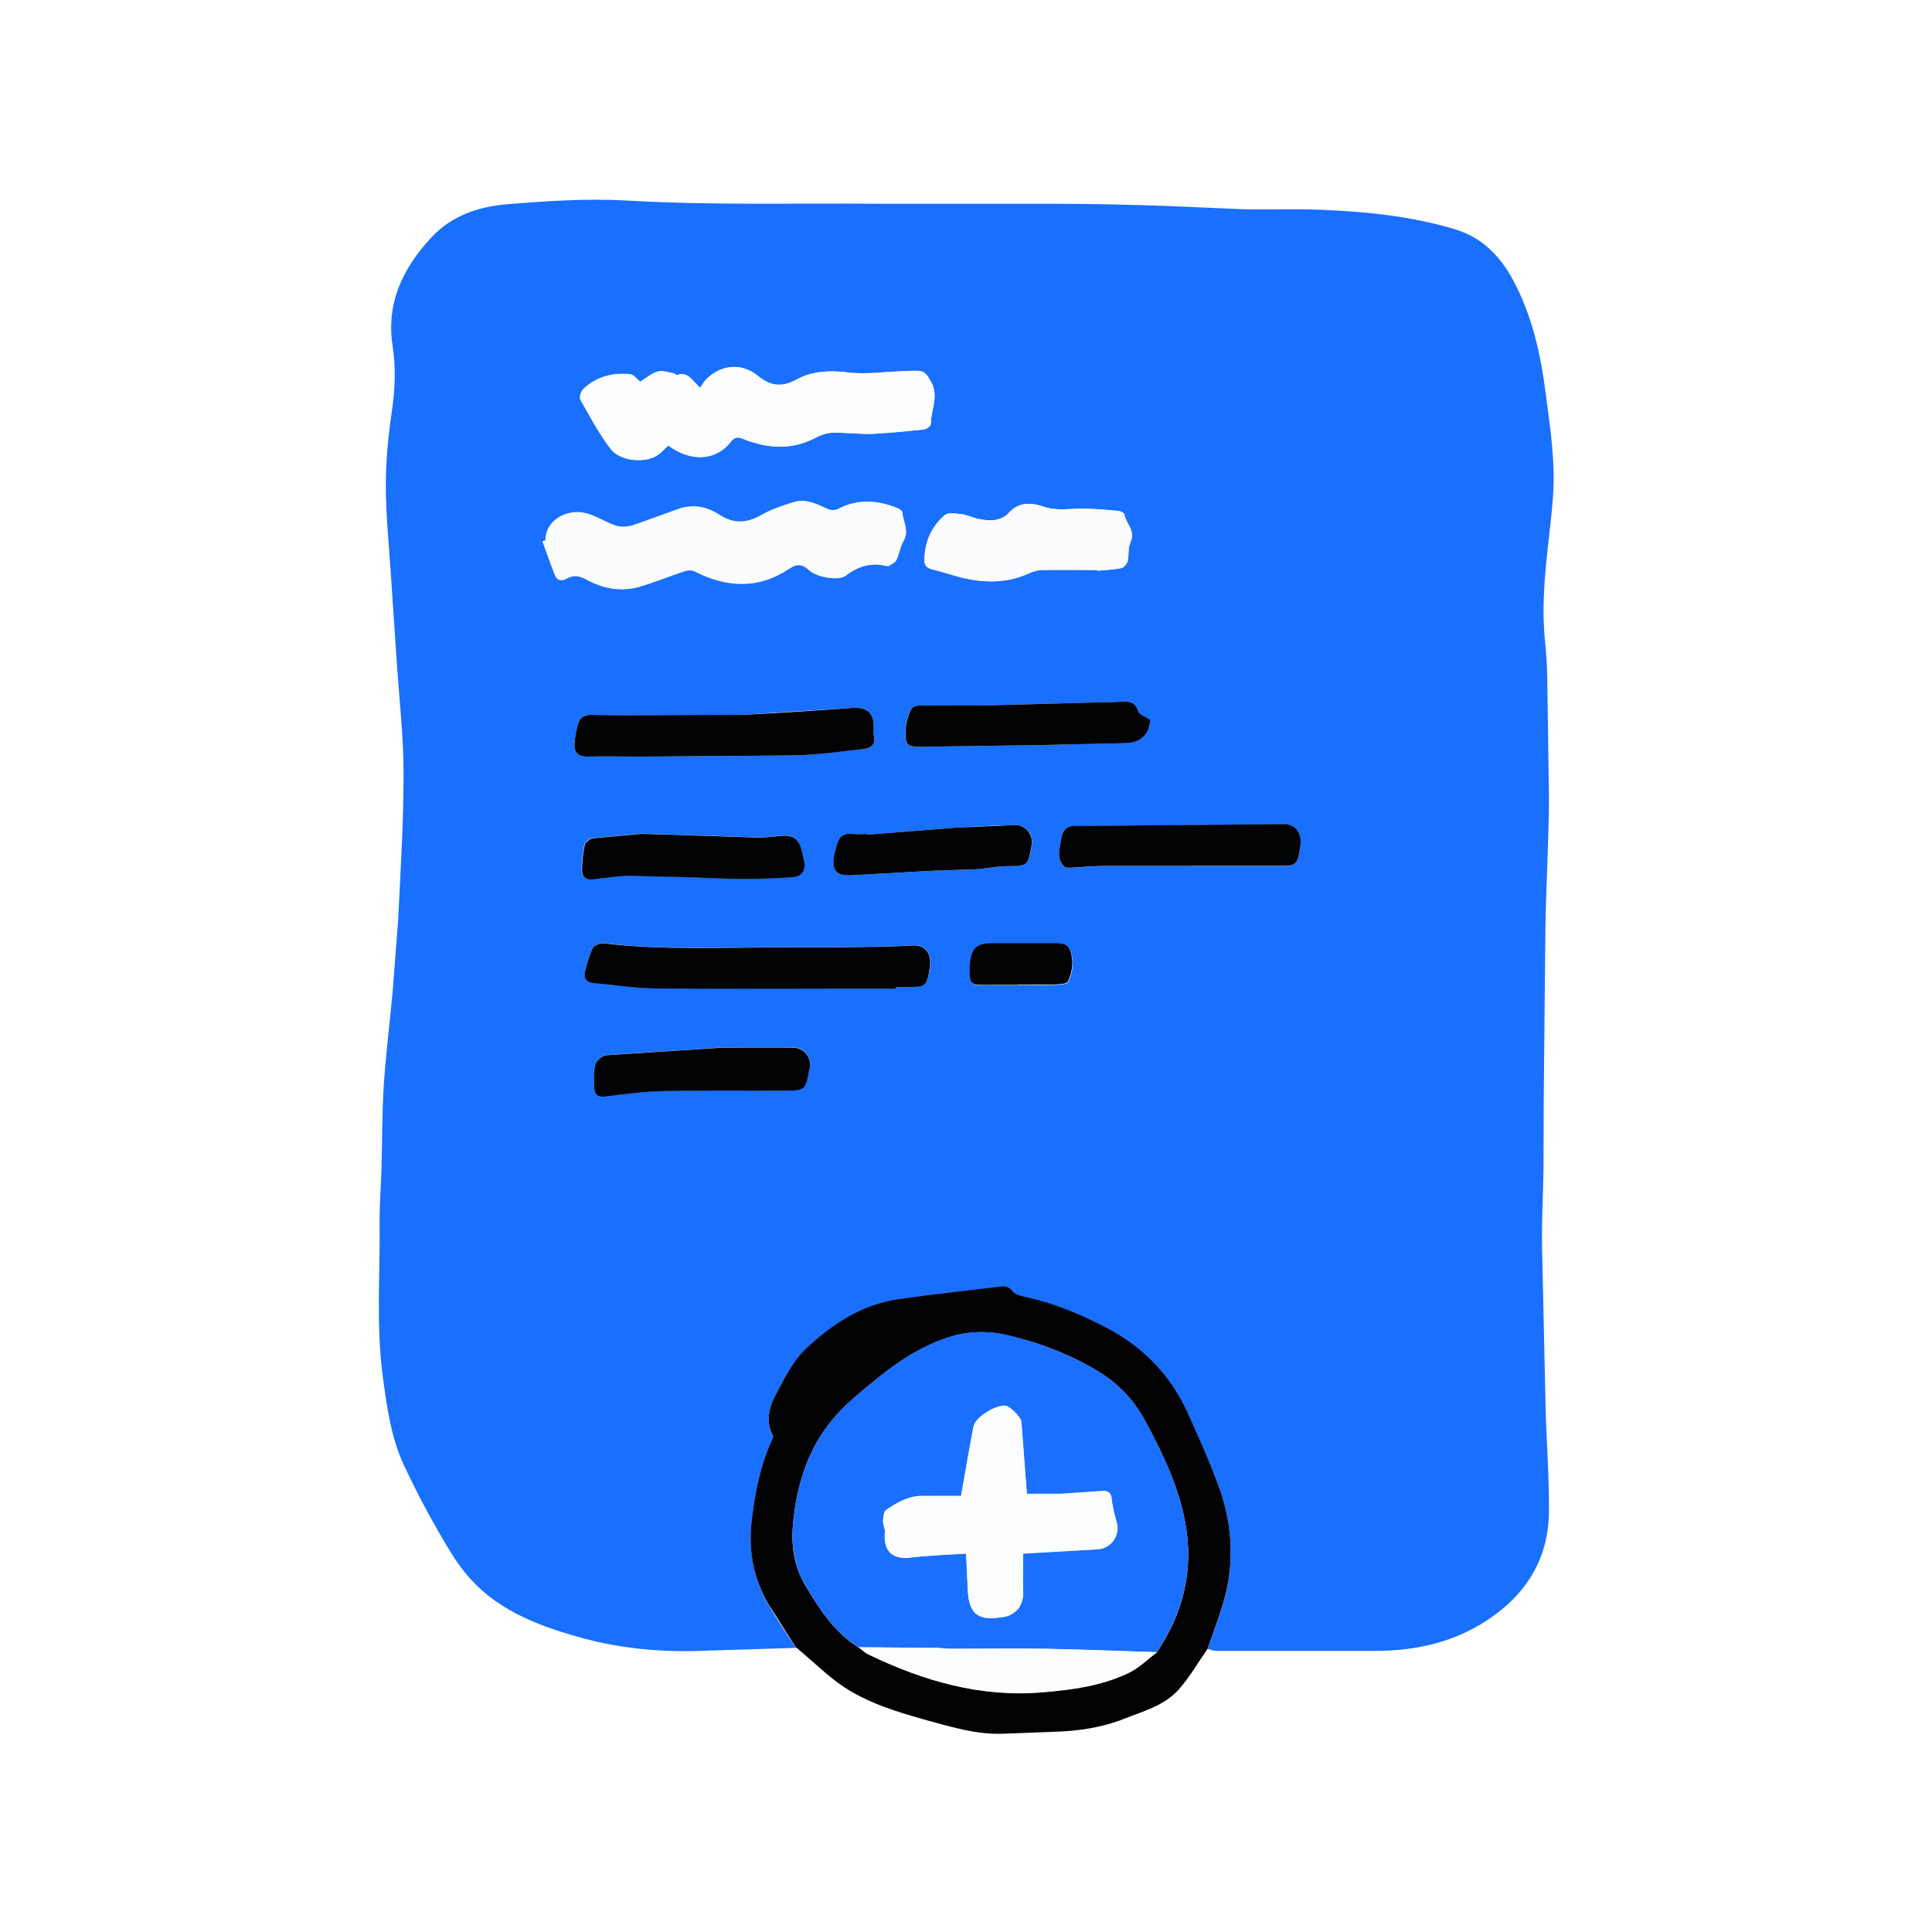
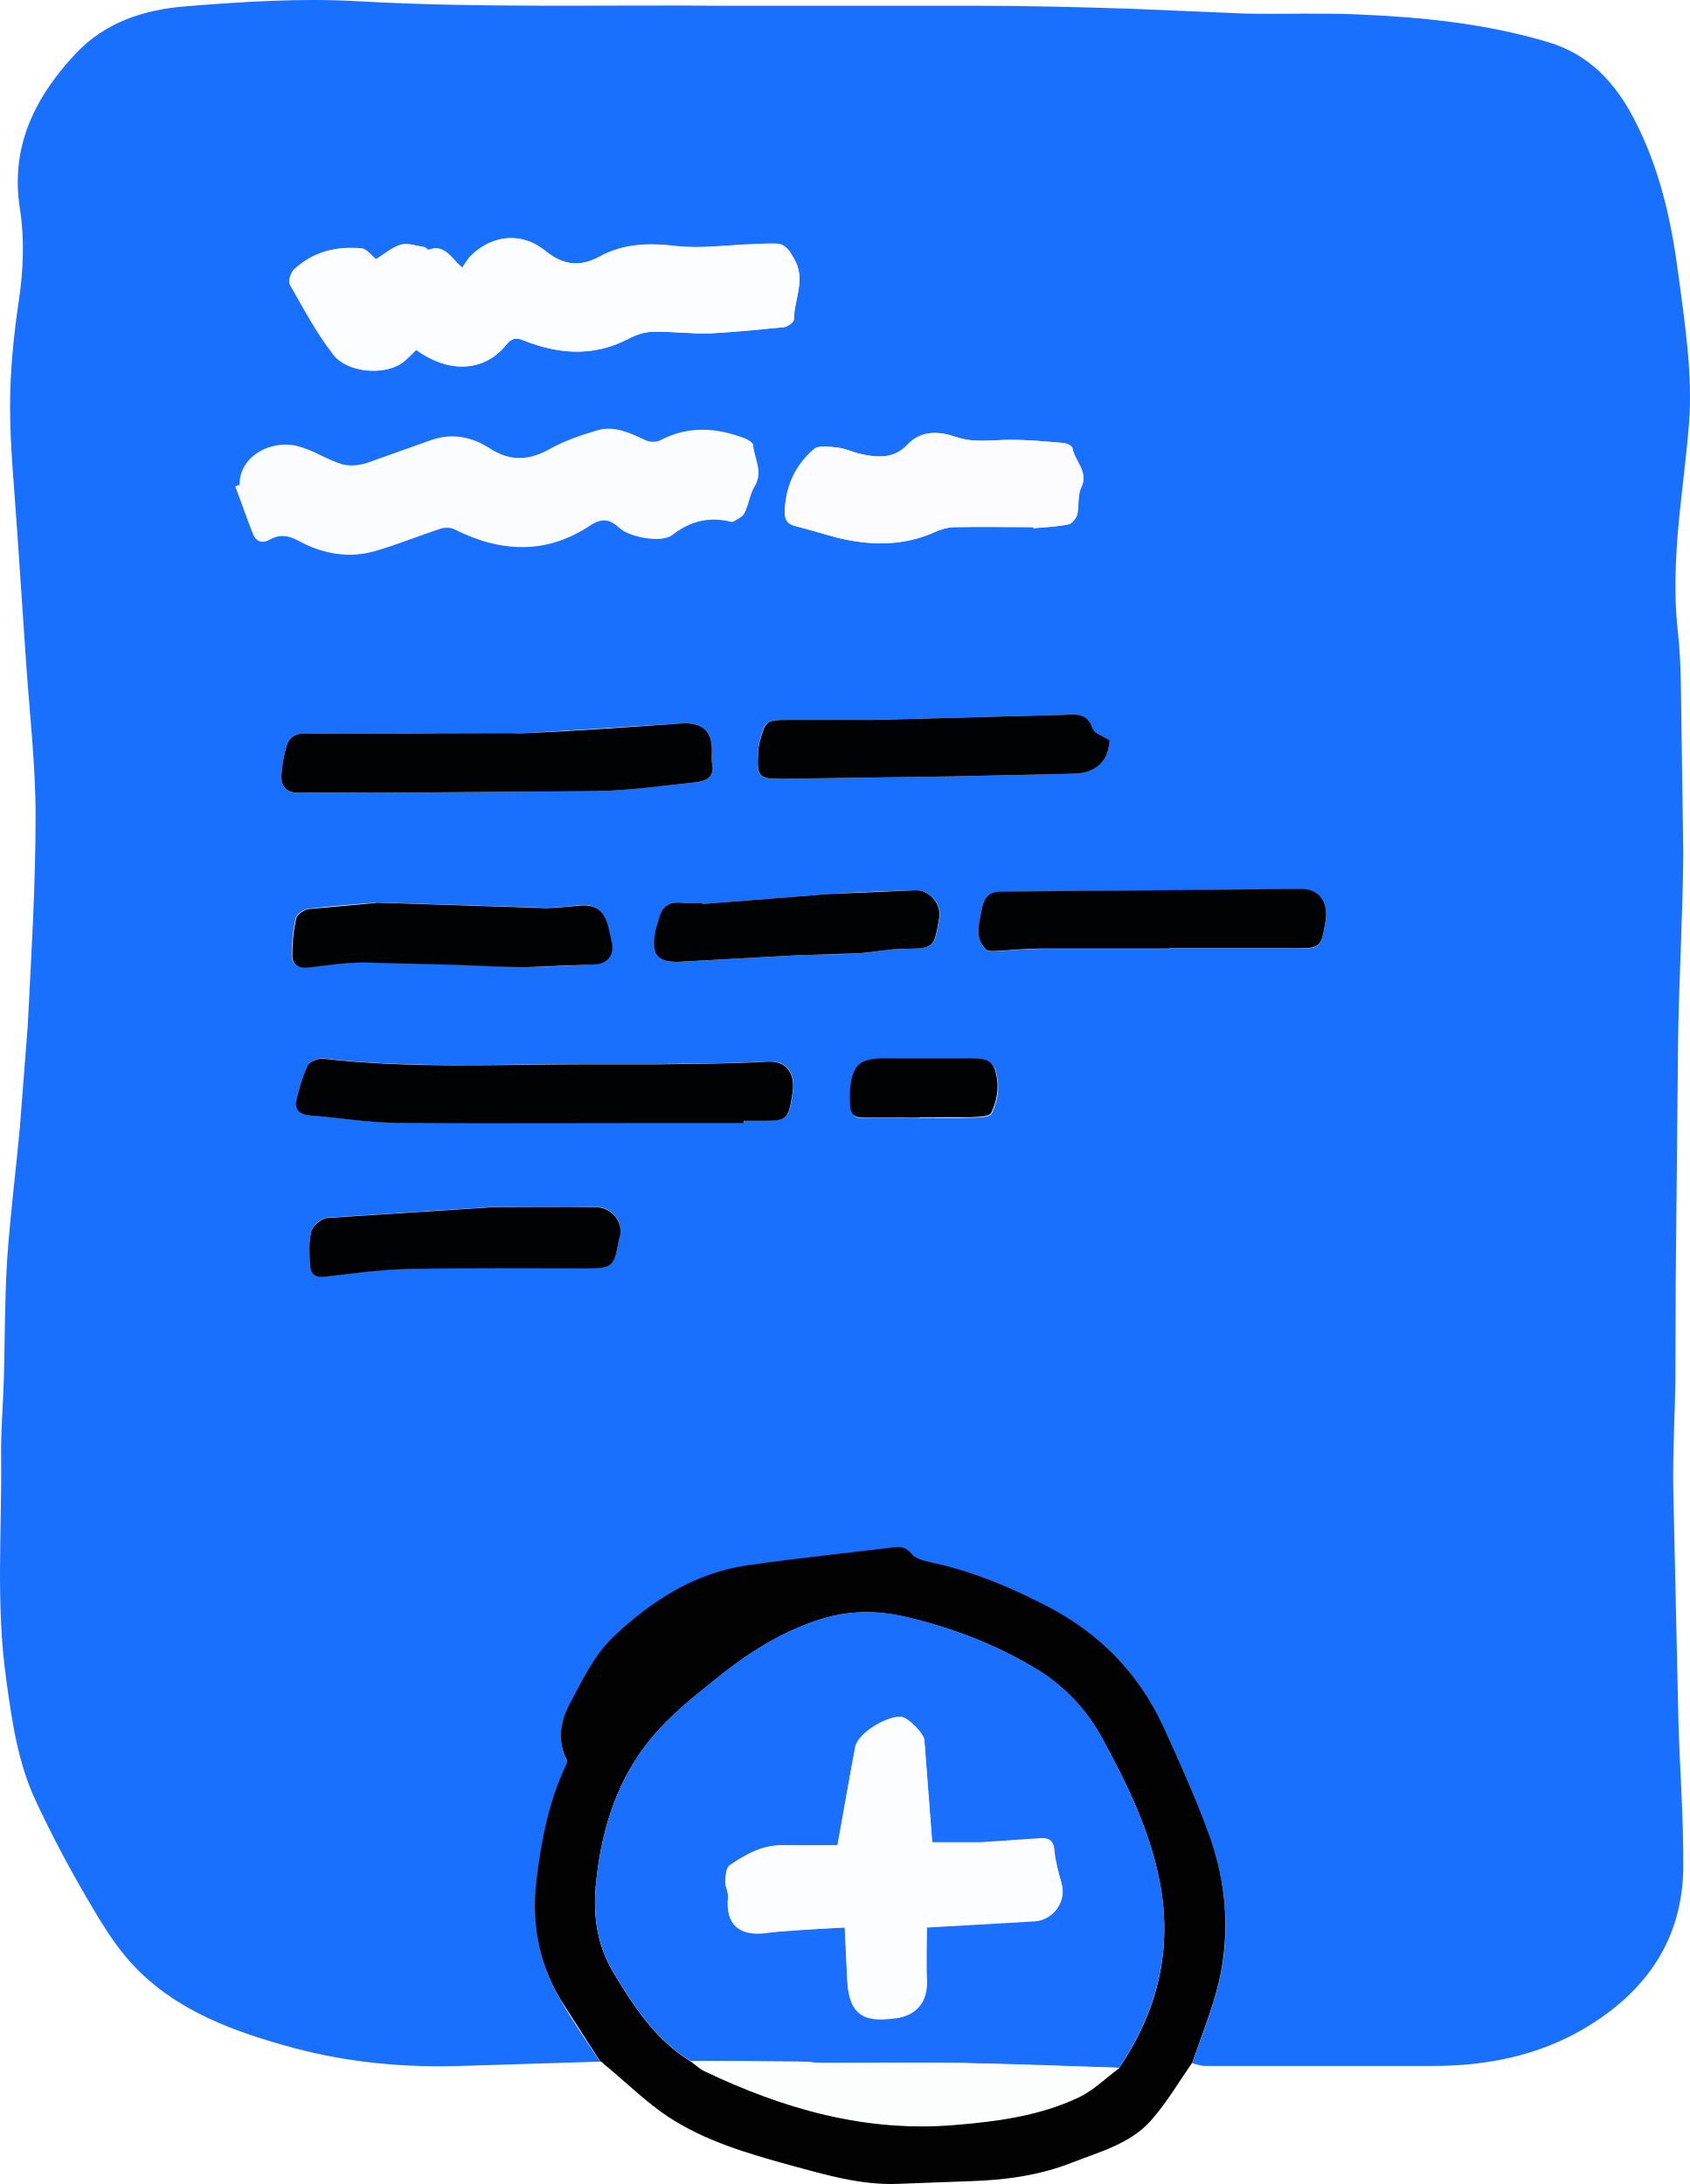
- <svg xmlns="http://www.w3.org/2000/svg" width="200" height="200" viewBox="0 0 200 200" fill="none">
-   <path d="M82.422 170.586l-10.019.312c-4.082.137-8.164-.254-12.051-1.308-4.219-1.153-8.457-2.676-11.562-6.035-1.348-1.446-2.383-3.243-3.379-4.961a86.62 86.62 0 0 1-3.613-6.953c-1.289-2.774-1.719-5.801-2.129-8.829-.762-5.41-.312-10.839-.371-16.25-.02-1.855.137-3.691.195-5.546.078-2.891.059-5.782.234-8.672.215-3.223.625-6.446.918-9.668l.566-7.383c.254-5.098.566-10.176.566-15.273 0-3.73-.43-7.441-.684-11.172l-.645-9.609c-.195-3.008-.508-6.016-.508-9.023 0-2.559.254-5.117.625-7.637.332-2.266.43-4.492.078-6.758-.684-4.434 1.035-8.008 3.965-11.191 2.168-2.363 5.02-3.262 7.988-3.496 4.102-.332 8.242-.605 12.344-.371 8.808.508 17.617.254 26.426.332h18.242c3.633 0 7.286.098 10.918.215l8.262.352c2.695.059 5.371-.059 8.067.059 4.667.195 9.316.664 13.808 2.031 2.91.879 4.805 2.949 6.152 5.586 1.836 3.555 2.676 7.383 3.184 11.309.469 3.594 1.035 7.188.762 10.84-.137 1.836-.371 3.672-.567 5.508-.351 3.203-.586 6.387-.234 9.609.137 1.25.195 2.519.215 3.789l.176 12.383c-.039 4.414-.293 8.828-.371 13.242l-.176 18.046-.02 6.934c-.039 2.637-.195 5.254-.156 7.891l.371 16.836c.098 3.574.371 7.129.352 10.703-.039 5.254-2.657 9.062-7.071 11.719-3.359 2.011-7.07 2.753-10.957 2.753h-16.367c-.312 0-.625-.117-.937-.195.664-1.992 1.464-3.926 1.933-5.957.82-3.555.508-7.129-.703-10.566-.957-2.676-2.129-5.293-3.301-7.891-1.738-3.867-4.57-6.777-8.32-8.75-2.598-1.367-5.273-2.52-8.164-3.164-.586-.137-1.309-.254-1.641-.664-.39-.469-.761-.547-1.25-.488l-10.547 1.308c-3.828.547-6.953 2.637-9.668 5.196-1.406 1.328-2.305 3.242-3.203 5-.625 1.21-.84 2.617-.137 3.984.039.078-.02.234-.078.351-1.192 2.579-1.719 5.274-2.09 8.086-.41 3.223.098 6.153 1.68 8.926.898 1.563 1.914 3.047 2.891 4.551v-.039zM69.18 46.113c2.246 1.66 4.863 1.699 6.543-.469.273-.352.605-.469 1.172-.234 2.52 1.016 5.059 1.211 7.559-.117.527-.273 1.172-.488 1.758-.508 1.387-.02 2.773.176 4.141.117 1.758-.059 3.516-.254 5.273-.449.273-.02.703-.352.723-.547.019-1.484.898-2.93 0-4.453-.352-.605-.606-1.055-1.309-1.074-.527-.02-1.035.02-1.562.039-1.875.059-3.789.352-5.625.137-1.953-.234-3.77-.176-5.469.762-1.465.801-2.656.625-3.926-.41-1.66-1.367-3.75-1.191-5.312.313-.273.254-.449.605-.664.918-.84-.762-1.27-1.738-2.422-1.309-.059.02-.195-.176-.312-.195-.566-.078-1.191-.312-1.68-.176-.645.195-1.211.703-1.797 1.055-.293-.234-.645-.742-1.035-.781-1.816-.176-3.496.254-4.844 1.523-.254.234-.449.859-.312 1.094.976 1.738 1.914 3.516 3.125 5.098 1.016 1.328 3.633 1.523 4.922.625.371-.254.664-.606 1.055-.977v.02zm-12.715 9.883c-.098.039-.176.059-.273.098.43 1.172.801 2.344 1.289 3.496.195.469.605.625 1.133.332.723-.41 1.367-.332 2.129.098 1.68.918 3.535 1.27 5.41.742 1.621-.469 3.164-1.113 4.766-1.641.293-.098.723-.098.996.039 3.34 1.699 6.621 1.855 9.805-.293.82-.547 1.406-.43 2.051.176.723.703 3.047 1.133 3.809.547 1.25-.977 2.598-1.367 4.141-.996.098.02.215.059.293 0 .273-.176.645-.332.781-.605.313-.625.391-1.387.742-1.973.625-1.055-.039-1.992-.117-2.969 0-.176-.352-.371-.586-.449-2.051-.781-4.062-.918-6.074.156a1.31 1.31 0 0 1-1.016 0c-1.133-.527-2.266-1.113-3.535-.723-1.172.352-2.363.762-3.418 1.367-1.504.84-2.871.879-4.277-.059-1.289-.84-2.695-1.133-4.18-.625-1.562.527-3.086 1.172-4.668 1.68-.547.176-1.231.254-1.777.098-1.113-.312-2.031-1.016-3.242-1.328-1.953-.488-4.238.82-4.141 2.891l-.039-.059zm36.309 46.348v-.196h1.074c2.031 0 2.129 0 2.422-2.011.215-1.407-.41-2.364-1.777-2.285-2.598.156-5.195.156-7.793.195h-5.234c-6.328 0-12.656.332-18.965-.41-.371-.039-.977.195-1.113.488-.391.801-.645 1.68-.82 2.539-.137.645.234 1.035.918 1.094 2.129.195 4.238.527 6.367.547l19.121.019h5.82l-.02.02zm20.82-43.34v.078c.84-.078 1.679-.098 2.5-.273.254-.059.566-.43.644-.703.157-.645.02-1.387.293-1.973.547-1.172-.468-1.914-.625-2.871-.019-.156-.41-.352-.625-.371-1.289-.117-2.578-.234-3.847-.234-1.309 0-2.578.254-3.926-.215-1.133-.391-2.461-.527-3.477.566-.937 1.035-2.129.957-3.34.684-.566-.117-1.113-.41-1.679-.469s-1.367-.195-1.719.117c-1.348 1.172-2.031 2.715-2.09 4.531 0 .605.215.938.84 1.074 1.016.234 1.992.586 2.988.84 2.344.547 4.649.605 6.895-.391.469-.215.976-.371 1.484-.391 1.895-.039 3.789 0 5.703 0h-.019zM69.297 74.023c-2.695 0-5.391.039-8.105-.019-.723 0-1.152.273-1.328.859-.215.703-.352 1.445-.391 2.188-.039.84.352 1.289 1.309 1.27 1.895-.039 3.769 0 5.664 0l15.644-.117c2.402-.059 4.805-.41 7.188-.645.762-.078 1.387-.352 1.191-1.348-.059-.273-.02-.586-.02-.879.039-1.504-.703-2.148-2.187-2.051l-11.543.723c-2.461.117-4.941.019-7.422.019zm54.023 15.625h8.946c1.972 0 2.031 0 2.343-1.992.215-1.328-.429-2.344-1.757-2.324l-21.7.195c-1.035 0-1.191.762-1.328 1.504-.176.938-.468 1.934.391 2.734.137.117.43.078.664.078 1.094-.059 2.187-.176 3.281-.176h9.16v-.02zm-4.257-15.137c-.45-.293-1.133-.488-1.25-.879-.391-1.211-1.29-.996-2.129-.977l-13.711.371c-2.051.039-4.102 0-6.153 0-1.465 0-1.543.059-1.914 1.465-.098.332-.137.703-.156 1.055-.078 1.582.078 1.777 1.641 1.758l12.265-.176 8.789-.195c1.621-.058 2.539-.937 2.598-2.422h.02zM66.25 86.309l-4.863.449c-.332.039-.84.41-.898.703a12.34 12.34 0 0 0-.273 2.676c0 .605.41.957 1.113.879 1.348-.156 2.695-.352 4.043-.371 2.031-.019 4.082.098 6.113.156 1.836.059 3.691.176 5.527.176 1.68 0 3.359-.078 5.039-.195.957-.078 1.367-.781 1.133-1.719-.078-.352-.137-.703-.234-1.035-.332-1.289-.937-1.66-2.266-1.504-.801.098-1.621.176-2.422.156l-12.051-.391.039.019zm8.145 22.149l-11.641.762c-.41.039-1.035.566-1.133.976-.195.782-.137 1.66-.098 2.481.02.605.371.898 1.055.82 2.012-.234 4.043-.527 6.074-.566 4.238-.098 8.477-.039 12.715-.039 1.895 0 2.012-.118 2.363-1.934.039-.156.098-.313.117-.469.195-1.074-.703-2.07-1.699-2.051-2.519.04-5.059 0-7.754 0v.02zm15.391-22.051v-.078c-.488 0-.977.059-1.465 0-1.016-.137-1.524.332-1.699 1.269-.059.293-.176.566-.234.84-.312 1.66.117 2.246 1.816 2.168l8.359-.469c1.426-.078 2.852-.039 4.278-.137 1.113-.059 2.226-.312 3.359-.332 2.246-.059 2.246 0 2.617-2.207 0-.039.02-.059.02-.098.117-.977-.723-1.992-1.719-1.953-2.07.059-4.14.137-6.211.273l-9.102.723h-.019zm15.664 15.547c1.172 0 2.344.039 3.516 0 .566-.019 1.465 0 1.621-.312.352-.723.547-1.641.43-2.422-.215-1.387-.586-1.543-1.993-1.543h-6.23c-1.641 0-2.148.43-2.344 2.031-.058.449-.039.898-.019 1.367 0 .625.293.938.976.918 1.367-.039 2.735 0 4.082 0l-.039-.039z" fill="#196ffe" />
-   <path d="M82.422 170.586l-2.891-4.551c-1.602-2.773-2.109-5.703-1.68-8.926.352-2.812.898-5.507 2.09-8.086.059-.117.117-.273.078-.351-.703-1.348-.488-2.754.137-3.984.918-1.758 1.817-3.672 3.203-5 2.695-2.559 5.82-4.649 9.668-5.196 3.516-.508 7.032-.879 10.547-1.308.469-.059.86 0 1.25.488.332.41 1.055.527 1.641.664 2.871.645 5.566 1.797 8.164 3.164 3.75 1.973 6.562 4.883 8.32 8.75 1.172 2.598 2.344 5.215 3.301 7.891 1.211 3.418 1.504 6.992.703 10.566-.469 2.031-1.269 3.984-1.933 5.957-.977 1.406-1.836 2.91-2.969 4.199-1.485 1.7-3.672 2.266-5.684 3.067-2.363.937-4.804 1.269-7.304 1.347l-5.176.196c-2.715.117-5.274-.664-7.852-1.367-3.066-.86-6.113-1.758-8.77-3.536-1.504-1.015-2.832-2.324-4.219-3.496-.195-.156-.391-.332-.586-.508l-.039.02zm37.324.469c2.774-4.121 3.867-8.614 2.93-13.535-.703-3.731-2.344-7.11-4.121-10.411-1.133-2.109-2.754-3.847-4.805-5.097-2.91-1.778-6.055-2.989-9.395-3.77-2.089-.488-4.121-.469-6.191.215-2.754.899-5.137 2.441-7.344 4.238-1.66 1.348-3.359 2.696-4.687 4.317-2.422 2.929-3.555 6.426-3.984 10.215-.293 2.48-.059 4.746 1.231 6.914 1.465 2.461 3.008 4.843 5.508 6.406.332.234.645.547.996.723 5.703 2.753 11.621 4.472 18.047 3.925 3.066-.254 6.093-.664 8.886-1.992 1.075-.508 1.954-1.406 2.93-2.129v-.019z" fill="#020203" />
-   <path d="M69.18 46.113c-.391.371-.684.723-1.055.977-1.289.898-3.906.703-4.922-.625-1.211-1.582-2.148-3.359-3.125-5.098-.137-.234.078-.859.313-1.094 1.348-1.289 3.047-1.699 4.844-1.523.391.039.723.547 1.035.781.586-.352 1.133-.859 1.797-1.055.508-.156 1.113.078 1.68.176.117 0 .234.215.313.195 1.152-.43 1.582.547 2.422 1.309.215-.293.391-.645.664-.918 1.543-1.504 3.652-1.68 5.313-.312 1.27 1.035 2.461 1.211 3.926.41 1.699-.937 3.535-.996 5.469-.762 1.855.215 3.75-.078 5.625-.137l1.563-.039c.703.02.957.469 1.309 1.074.898 1.543 0 2.988 0 4.453 0 .195-.449.508-.723.547l-5.273.449c-1.387.039-2.754-.156-4.141-.117-.586 0-1.23.215-1.758.508-2.52 1.328-5.039 1.133-7.559.117-.547-.234-.879-.117-1.172.234-1.68 2.168-4.297 2.109-6.543.469v-.02z" fill="#fcfdfe" />
-   <path d="M56.465 55.996c-.098-2.07 2.168-3.379 4.141-2.891 1.211.313 2.129.996 3.242 1.328.547.156 1.23.078 1.777-.098l4.668-1.68c1.484-.508 2.891-.215 4.18.625 1.426.938 2.793.898 4.277.059 1.055-.605 2.246-1.016 3.418-1.367 1.269-.391 2.402.195 3.535.723a1.31 1.31 0 0 0 1.016 0c2.012-1.074 4.043-.937 6.074-.156.234.078.566.293.586.449.078.977.742 1.934.117 2.969-.352.605-.449 1.348-.742 1.973-.137.273-.508.43-.781.605-.059.039-.195 0-.293 0-1.543-.371-2.871.02-4.141.996-.762.586-3.066.156-3.809-.547-.625-.605-1.231-.723-2.051-.176-3.184 2.148-6.465 1.992-9.805.293-.273-.137-.684-.137-.996-.039l-4.766 1.641c-1.875.547-3.73.195-5.41-.742-.781-.43-1.426-.508-2.129-.098-.527.293-.937.137-1.133-.332l-1.289-3.496.274-.098.039.059z" fill="#fbfcfe" />
-   <path d="M92.774 102.344h-5.82c-6.367 0-12.754.039-19.121-.02-2.129-.019-4.238-.371-6.367-.547-.684-.058-1.055-.449-.918-1.093.195-.879.449-1.758.82-2.54.137-.293.762-.527 1.113-.488 6.309.742 12.637.41 18.965.41h5.234c2.598-.039 5.195-.039 7.793-.195 1.367-.078 1.992.879 1.777 2.285-.312 2.031-.391 2.012-2.422 2.012h-1.074v.195l.02-.019z" fill="#010203" />
-   <path d="M113.594 59.004c-1.895 0-3.809-.02-5.703 0-.489 0-1.016.176-1.485.391-2.265 1.016-4.57.957-6.894.391l-2.988-.84c-.644-.137-.859-.469-.84-1.074.059-1.816.742-3.359 2.09-4.531.352-.312 1.152-.176 1.719-.117s1.113.352 1.68.469c1.211.273 2.402.332 3.34-.684 1.015-1.094 2.343-.957 3.476-.566 1.348.469 2.617.215 3.926.215 1.289 0 2.578.117 3.848.234.234 0 .605.215.625.371.175.957 1.191 1.699.625 2.871-.274.566-.137 1.328-.293 1.973-.078.273-.371.664-.645.703-.82.156-1.66.195-2.5.273v-.078h.02z" fill="#fcfcfe" />
-   <path d="M69.297 74.023l7.422-.019c3.848-.176 7.695-.449 11.543-.723 1.484-.098 2.227.547 2.188 2.051 0 .293-.039.586.019.879.195.977-.43 1.27-1.191 1.348-2.402.254-4.785.605-7.187.645l-15.644.117c-1.895 0-3.77-.039-5.664 0-.937.019-1.348-.43-1.309-1.27a9.17 9.17 0 0 1 .391-2.187c.176-.586.625-.859 1.328-.859 2.695.059 5.391.019 8.105.019z" fill="#010203" />
-   <path d="M123.32 89.649h-9.16c-1.094 0-2.187.117-3.281.176-.215 0-.527.039-.664-.078-.86-.781-.567-1.797-.391-2.734.137-.723.293-1.484 1.328-1.504l21.7-.195c1.328-.019 1.972.996 1.757 2.324-.312 1.992-.371 1.992-2.343 1.992h-8.946v.02z" fill="#010204" />
-   <path d="M119.063 74.512c-.079 1.504-.977 2.383-2.598 2.422l-8.789.195-12.266.176c-1.562 0-1.719-.156-1.641-1.758 0-.352.059-.703.156-1.055.391-1.406.449-1.465 1.914-1.465h6.152l13.711-.371c.84-.02 1.738-.234 2.129.977.117.371.801.586 1.25.879h-.019zM66.25 86.309l12.051.391c.801.02 1.621-.078 2.422-.156 1.308-.156 1.933.234 2.266 1.504l.234 1.035c.234.918-.176 1.641-1.133 1.719a72.4 72.4 0 0 1-5.039.195c-1.836 0-3.691-.117-5.527-.176l-6.113-.156c-1.348 0-2.695.215-4.043.371-.723.078-1.113-.273-1.113-.879 0-.898.078-1.797.273-2.676.059-.293.567-.664.899-.703l4.863-.449-.039-.02z" fill="#010203" />
-   <path d="M74.395 108.457h7.754a1.78 1.78 0 0 1 1.699 2.051c-.02.156-.098.312-.117.469-.332 1.816-.469 1.933-2.363 1.933-4.238 0-8.477-.039-12.715.039-2.031.039-4.043.332-6.074.567-.684.078-1.016-.196-1.055-.821-.039-.84-.098-1.699.098-2.48.098-.41.723-.938 1.133-.977l11.641-.761v-.02zm15.39-22.051l9.102-.723 6.211-.273c.996-.039 1.836.977 1.718 1.953 0 .039-.019.059-.019.098-.371 2.207-.371 2.168-2.617 2.207-1.114.019-2.227.273-3.36.332l-4.277.137-8.359.469c-1.68.078-2.109-.508-1.816-2.168.059-.293.176-.566.234-.84.195-.937.703-1.406 1.699-1.27.488.059.977 0 1.465 0v.078h.02zm15.664 15.547c-1.367 0-2.734-.019-4.082 0-.683 0-.957-.293-.976-.918 0-.449-.039-.918.019-1.367.215-1.602.723-2.012 2.344-2.031h6.23c1.426 0 1.778.156 1.993 1.543.117.781-.079 1.699-.43 2.422-.137.293-1.055.293-1.621.312h-3.516l.039.039z" fill="#010204" />
-   <path d="M88.887 170.527c-2.5-1.562-4.043-3.945-5.508-6.406-1.289-2.168-1.504-4.414-1.23-6.914.43-3.789 1.582-7.285 3.984-10.215 1.348-1.621 3.047-2.988 4.688-4.316 2.207-1.797 4.59-3.34 7.344-4.238 2.051-.665 4.102-.704 6.191-.215 3.321.781 6.465 2.011 9.395 3.769 2.07 1.25 3.672 2.988 4.805 5.098 1.777 3.301 3.398 6.68 4.121 10.41.937 4.922-.176 9.414-2.93 13.535l-11.348-.351c-3.339-.059-6.699 0-10.039 0-.488 0-.977-.098-1.445-.098l-8.027-.059zm10.586-15.644c-1.25 0-2.5.039-3.769 0-1.543-.059-2.774.644-3.965 1.465-.254.175-.293.781-.312 1.191 0 .371.215.742.195 1.113-.195 2.012.84 2.871 2.832 2.578 1.816-.273 3.652-.273 5.566-.39l.176 3.711c.098 2.48.996 3.242 3.399 2.89h.097c1.563-.234 2.325-1.269 2.227-2.851-.078-1.25 0-2.5 0-3.75l7.734-.449c1.348-.078 2.325-1.426 1.973-2.715-.215-.801-.449-1.621-.527-2.442-.059-.722-.371-.898-.996-.859l-4.278.293c-1.211.059-2.441 0-3.515 0l-.567-7.461c-.039-.469-1.172-1.621-1.64-1.66-1.016-.098-3.106 1.152-3.321 2.168-.488 2.344-.84 4.707-1.289 7.207l-.019-.039z" fill="#1a6ffe" />
-   <path d="M88.887 170.527l8.027.059c.488 0 .977.098 1.445.098h10.039c3.789.058 7.559.214 11.348.351-.976.723-1.855 1.621-2.93 2.129-2.793 1.328-5.82 1.738-8.886 1.992-6.426.547-12.344-1.172-18.047-3.926-.371-.175-.664-.488-.996-.722v.019z" fill="#fcfdfd" />
-   <path d="M99.473 154.883l1.289-7.207c.215-1.016 2.324-2.266 3.32-2.168.469.039 1.602 1.191 1.641 1.66l.566 7.461h3.516l4.277-.293c.605-.039.938.156.996.859.059.821.293 1.641.527 2.442a2.18 2.18 0 0 1-1.972 2.715l-7.735.449v3.75c.098 1.582-.664 2.617-2.226 2.851h-.098c-2.402.352-3.301-.41-3.398-2.89l-.176-3.711-5.566.39c-1.992.293-3.027-.566-2.832-2.578.039-.351-.195-.742-.195-1.113.02-.41.059-1.016.313-1.191 1.172-.821 2.422-1.524 3.965-1.465h3.77l.02.039z" fill="#fcfdfe" />
+ <svg xmlns="http://www.w3.org/2000/svg" width="123" height="159" fill="none">
+   <path d="M43.696 150.091l-10.134.313c-4.128.137-8.257-.255-12.188-1.31-4.267-1.154-8.553-2.679-11.694-6.043-1.363-1.447-2.41-3.246-3.417-4.967-1.323-2.268-2.548-4.595-3.654-6.961-1.304-2.777-1.738-5.808-2.153-8.839-.77-5.416-.316-10.853-.375-16.269-.02-1.858.138-3.696.198-5.554.079-2.894.059-5.788.237-8.682.217-3.227.632-6.453.928-9.68l.573-7.392c.257-5.104.573-10.188.573-15.292 0-3.735-.435-7.45-.691-11.185l-.652-9.621c-.198-3.011-.514-6.023-.514-9.034 0-2.562.257-5.123.632-7.646.336-2.268.435-4.498.079-6.766C.751 10.726 2.49 7.147 5.453 3.96 7.645 1.594 10.53.694 13.532.459 17.68.127 21.868-.147 26.016.088c8.909.508 17.818.254 26.727.332h18.45c3.674 0 7.368.098 11.042.215l8.356.352c2.726.059 5.432-.059 8.158.059 4.721.196 9.423.665 13.966 2.034 2.943.88 4.859 2.953 6.222 5.593 1.857 3.559 2.707 7.392 3.22 11.322.474 3.598 1.047 7.196.771 10.853-.139 1.838-.376 3.676-.573 5.514-.356 3.207-.593 6.394-.237 9.621.138 1.252.197 2.523.217 3.794l.178 12.397c-.04 4.419-.296 8.839-.375 13.258L121.96 93.5l-.02 6.942c-.04 2.64-.198 5.26-.158 7.9l.375 16.856c.099 3.578.376 7.137.356 10.716-.04 5.26-2.687 9.073-7.151 11.733-3.398 2.014-7.151 2.757-11.082 2.757H87.727c-.316 0-.632-.118-.948-.196.672-1.994 1.482-3.93 1.956-5.964.83-3.559.514-7.137-.711-10.579-.968-2.679-2.153-5.299-3.338-7.9-1.758-3.872-4.622-6.785-8.415-8.76-2.627-1.369-5.334-2.523-8.257-3.168-.593-.137-1.324-.255-1.659-.665-.395-.469-.77-.548-1.264-.489l-10.667 1.31c-3.872.548-7.032 2.64-9.778 5.202-1.422 1.329-2.331 3.246-3.24 5.006-.632 1.212-.849 2.62-.138 3.989.04.078-.02.234-.079.352-1.205 2.581-1.738 5.279-2.114 8.095-.415 3.227.099 6.16 1.699 8.937.909 1.564 1.936 3.05 2.923 4.556v-.039zM30.303 25.47c2.272 1.662 4.919 1.701 6.617-.469.277-.352.612-.469 1.185-.235 2.548 1.017 5.116 1.212 7.645-.117.533-.274 1.185-.489 1.778-.508 1.403-.02 2.805.176 4.188.117 1.778-.059 3.556-.254 5.334-.45.277-.02.711-.352.731-.547.02-1.486.909-2.933 0-4.459-.356-.606-.612-1.056-1.324-1.076-.533-.02-1.047.02-1.58.039-1.896.059-3.832.352-5.689.137-1.975-.235-3.812-.176-5.531.763-1.482.802-2.687.626-3.97-.411-1.679-1.369-3.793-1.193-5.373.313-.277.254-.454.606-.672.919-.849-.763-1.284-1.74-2.449-1.31-.059.02-.198-.176-.316-.196-.573-.078-1.205-.313-1.699-.176-.652.195-1.225.704-1.817 1.056-.296-.235-.652-.743-1.047-.782-1.837-.176-3.536.254-4.899 1.525-.257.235-.454.86-.316 1.095.988 1.74 1.936 3.52 3.161 5.104 1.027 1.33 3.674 1.525 4.978.626.375-.254.672-.606 1.067-.978v.02zm-12.86 9.895c-.099.039-.178.059-.277.098.435 1.173.81 2.347 1.304 3.5.198.469.612.626 1.146.332.731-.411 1.383-.332 2.153.098 1.699.919 3.575 1.271 5.472.743 1.64-.469 3.2-1.115 4.82-1.643.296-.098.731-.098 1.008.039 3.378 1.701 6.697 1.858 9.916-.293.83-.548 1.422-.43 2.074.176.731.704 3.082 1.134 3.852.547 1.264-.978 2.627-1.369 4.188-.997.099.02.217.059.296 0 .276-.176.652-.332.79-.606.316-.626.395-1.388.751-1.975.632-1.056-.039-1.995-.119-2.972 0-.176-.356-.371-.593-.45-2.074-.782-4.109-.919-6.143.156a1.34 1.34 0 0 1-1.027 0c-1.146-.528-2.291-1.115-3.575-.724-1.185.352-2.39.763-3.457 1.369-1.521.841-2.904.88-4.326-.059-1.304-.841-2.726-1.134-4.227-.626-1.58.528-3.121 1.173-4.721 1.682-.553.176-1.244.254-1.798.098-1.126-.313-2.054-1.017-3.279-1.33-1.975-.489-4.286.821-4.188 2.894l-.04-.059zm36.722 46.403v-.195h1.086c2.054 0 2.153 0 2.45-2.014.217-1.408-.415-2.366-1.798-2.288-2.627.156-5.254.156-7.882.195h-5.294c-6.4 0-12.8.332-19.181-.411-.375-.039-.988.196-1.126.489-.395.802-.652 1.682-.83 2.542-.138.645.237 1.036.928 1.095 2.153.195 4.287.528 6.44.547l19.339.02h5.887l-.02.02zm21.057-43.391v.078c.85-.078 1.699-.098 2.528-.274.257-.059.573-.43.652-.704.158-.645.02-1.388.296-1.975.553-1.173-.474-1.916-.632-2.874-.02-.156-.415-.352-.632-.372-1.304-.117-2.608-.235-3.892-.235-1.323 0-2.608.254-3.971-.215-1.146-.391-2.489-.528-3.516.567-.948 1.036-2.153.958-3.378.684-.573-.117-1.126-.411-1.699-.469s-1.383-.195-1.738.117c-1.363 1.173-2.054 2.718-2.114 4.537 0 .606.217.939.849 1.075 1.027.235 2.015.587 3.022.841 2.371.548 4.701.606 6.973-.391.474-.215.988-.371 1.501-.391 1.916-.039 3.832 0 5.768 0h-.02zM30.421 53.413c-2.726 0-5.452.039-8.198-.02-.731 0-1.165.274-1.343.86a9.11 9.11 0 0 0-.395 2.19c-.04.841.356 1.291 1.324 1.271 1.916-.039 3.813 0 5.729 0l15.823-.117c2.43-.059 4.859-.411 7.269-.645.77-.078 1.403-.352 1.205-1.349-.059-.274-.02-.587-.02-.88.04-1.506-.711-2.151-2.212-2.053l-11.674.724c-2.489.117-4.998.02-7.506.02zM85.06 69.057h9.047c1.995 0 2.054 0 2.37-1.995.217-1.33-.435-2.347-1.778-2.327l-21.946.195c-1.047 0-1.205.763-1.343 1.506-.178.939-.474 1.936.395 2.738.138.117.435.078.672.078 1.106-.059 2.212-.176 3.319-.176h9.264v-.02zm-4.306-15.155c-.454-.293-1.146-.489-1.264-.88-.395-1.212-1.304-.997-2.153-.978l-13.867.371c-2.074.039-4.148 0-6.222 0-1.481 0-1.56.059-1.936 1.467-.099.332-.138.704-.158 1.056-.079 1.584.079 1.779 1.659 1.76l12.405-.176 8.889-.196c1.639-.059 2.568-.939 2.627-2.425h.02zM27.34 65.713c-1.205.098-3.062.235-4.919.45-.336.039-.849.411-.909.704a12.22 12.22 0 0 0-.276 2.679c0 .606.415.958 1.126.88 1.363-.157 2.726-.352 4.089-.372 2.054-.02 4.128.098 6.183.156 1.857.059 3.733.176 5.59.176 1.699 0 3.398-.078 5.096-.196.968-.078 1.383-.782 1.146-1.721-.079-.352-.138-.704-.237-1.036-.336-1.291-.948-1.662-2.291-1.506-.81.098-1.64.176-2.45.156L27.3 65.693l.04.02zm8.237 22.175l-11.773.763c-.415.039-1.047.567-1.146.978-.198.782-.138 1.662-.099 2.483.02.606.375.9 1.067.821 2.035-.235 4.089-.528 6.143-.567 4.287-.098 8.573-.039 12.86-.039 1.916 0 2.035-.117 2.39-1.936.039-.156.099-.313.119-.469.197-1.075-.711-2.073-1.719-2.053-2.548.039-5.116 0-7.842 0v.02zm15.566-22.077v-.078c-.494 0-.988.059-1.482 0-1.027-.137-1.541.332-1.718 1.271-.059.293-.178.567-.237.841-.316 1.662.119 2.249 1.837 2.171l8.455-.469c1.442-.078 2.884-.039 4.326-.137 1.126-.059 2.252-.313 3.398-.332 2.272-.059 2.272 0 2.647-2.21 0-.039.02-.059.02-.098.118-.978-.731-1.995-1.738-1.956-2.094.059-4.188.137-6.282.274l-9.205.724h-.02zm15.842 15.565c1.185 0 2.37.039 3.556 0 .573-.019 1.482 0 1.64-.313.356-.724.553-1.642.435-2.425-.217-1.388-.593-1.545-2.015-1.545h-6.301c-1.659 0-2.173.43-2.37 2.034-.059.45-.04.899-.02 1.369 0 .626.296.939.988.919 1.383-.039 2.766 0 4.129 0l-.04-.039z" fill="#196ffe" />
+   <path d="M43.695 150.091l-2.924-4.556c-1.62-2.777-2.133-5.71-1.699-8.937.356-2.816.909-5.514 2.114-8.095.059-.118.118-.274.079-.352-.711-1.35-.494-2.757.138-3.989.928-1.76 1.837-3.677 3.24-5.006 2.726-2.562 5.886-4.654 9.778-5.202 3.556-.508 7.111-.88 10.667-1.31.474-.059.869 0 1.264.489.336.41 1.067.528 1.659.665 2.904.645 5.63 1.799 8.257 3.168 3.793 1.975 6.637 4.888 8.415 8.76 1.185 2.601 2.37 5.221 3.338 7.9 1.225 3.422 1.521 7.001.711 10.579-.474 2.034-1.284 3.989-1.956 5.964-.988 1.408-1.857 2.914-3.003 4.204-1.501 1.702-3.714 2.269-5.748 3.07-2.39.939-4.859 1.271-7.388 1.35l-5.235.195c-2.746.118-5.333-.665-7.941-1.369-3.101-.86-6.183-1.759-8.869-3.539-1.521-1.017-2.864-2.327-4.267-3.5-.197-.157-.395-.333-.593-.509l-.039.02zm37.749.469c2.805-4.126 3.911-8.623 2.963-13.551-.711-3.735-2.37-7.118-4.168-10.423a13.31 13.31 0 0 0-4.859-5.103c-2.943-1.78-6.124-2.992-9.501-3.774-2.114-.489-4.168-.47-6.262.215-2.785.899-5.195 2.444-7.427 4.243-1.679 1.349-3.398 2.699-4.741 4.322-2.45 2.933-3.595 6.433-4.03 10.227-.296 2.483-.059 4.751 1.245 6.922 1.481 2.464 3.042 4.849 5.571 6.414.336.234.652.547 1.008.723 5.768 2.758 11.753 4.478 18.252 3.931 3.101-.254 6.163-.665 8.988-1.995 1.087-.508 1.975-1.408 2.963-2.131v-.02z" fill="#020203" />
+   <path d="M30.302 25.47c-.395.372-.691.724-1.067.978-1.304.899-3.951.704-4.978-.626-1.225-1.584-2.173-3.363-3.161-5.104-.138-.235.079-.86.316-1.095 1.363-1.291 3.082-1.701 4.899-1.525.395.039.731.547 1.047.782.593-.352 1.146-.86 1.817-1.056.514-.156 1.126.078 1.699.176.119 0 .237.215.316.195 1.165-.43 1.6.548 2.45 1.31.217-.293.395-.645.672-.919 1.561-1.506 3.694-1.682 5.373-.313 1.284 1.036 2.489 1.212 3.971.411 1.718-.939 3.575-.997 5.531-.763 1.877.215 3.793-.078 5.689-.137l1.58-.039c.711.02.968.469 1.324 1.076.909 1.545 0 2.992 0 4.458 0 .196-.454.508-.731.548l-5.334.45c-1.402.039-2.785-.156-4.188-.117-.593 0-1.244.215-1.778.508-2.548 1.33-5.096 1.134-7.645.117-.553-.235-.889-.117-1.185.235-1.699 2.171-4.346 2.112-6.618.469v-.02z" fill="#fcfdfe" />
+   <path d="M17.443 35.364c-.099-2.073 2.193-3.383 4.188-2.894 1.225.313 2.153.997 3.279 1.33.553.156 1.244.078 1.798-.098l4.721-1.682c1.501-.508 2.924-.215 4.227.626 1.442.939 2.825.899 4.326.059 1.067-.606 2.272-1.017 3.457-1.369 1.284-.391 2.43.196 3.575.724a1.34 1.34 0 0 0 1.027 0c2.035-1.076 4.089-.939 6.143-.156.237.078.573.293.593.45.079.978.751 1.936.118 2.972-.356.606-.454 1.349-.751 1.975-.138.274-.514.43-.79.606-.059.039-.197 0-.296 0-1.56-.371-2.904.02-4.188.997-.77.587-3.101.156-3.852-.547-.632-.606-1.245-.724-2.074-.176-3.22 2.151-6.538 1.995-9.916.293-.276-.137-.691-.137-1.007-.039l-4.82 1.643c-1.896.547-3.773.196-5.472-.743-.79-.43-1.442-.508-2.153-.098-.533.293-.948.137-1.146-.332l-1.304-3.5.277-.098.04.059z" fill="#fbfcfe" />
+   <path d="M54.165 81.767h-5.887c-6.44 0-12.899.039-19.339-.02-2.153-.02-4.286-.371-6.44-.547-.691-.059-1.067-.45-.928-1.095.197-.88.454-1.76.83-2.542.138-.293.77-.528 1.126-.489 6.38.743 12.781.411 19.181.411h5.294c2.627-.039 5.254-.039 7.882-.196 1.383-.078 2.015.88 1.797 2.288-.316 2.034-.395 2.014-2.449 2.014h-1.087v.195l.02-.019z" fill="#010203" />
+   <path d="M75.222 38.376c-1.916 0-3.852-.02-5.768 0-.494 0-1.027.176-1.501.391-2.291 1.017-4.622.958-6.973.391l-3.022-.841c-.652-.137-.869-.469-.849-1.075.059-1.819.751-3.363 2.114-4.537.356-.313 1.166-.176 1.738-.117s1.126.352 1.699.469c1.225.274 2.43.332 3.378-.684 1.027-1.095 2.37-.958 3.516-.567 1.363.469 2.647.215 3.97.215 1.304 0 2.608.117 3.892.235.237 0 .612.215.632.372.178.958 1.205 1.701.632 2.874-.276.567-.138 1.33-.296 1.975-.079.274-.375.665-.652.704-.83.156-1.679.195-2.528.274v-.078h.02z" fill="#fcfcfe" />
+   <path d="M30.421 53.413l7.506-.02c3.891-.176 7.783-.45 11.674-.724 1.501-.098 2.252.547 2.212 2.053 0 .293-.04.587.02.88.198.978-.434 1.271-1.205 1.349-2.43.254-4.84.606-7.269.645l-15.823.117c-1.916 0-3.812-.039-5.729 0-.948.019-1.363-.43-1.323-1.271a9.11 9.11 0 0 1 .395-2.19c.178-.587.632-.86 1.343-.86 2.726.059 5.452.02 8.198.02z" fill="#010203" />
+   <path d="M85.059 69.057h-9.264c-1.106 0-2.212.117-3.319.176-.217 0-.533.039-.672-.078-.869-.782-.573-1.799-.395-2.738.138-.724.296-1.486 1.343-1.506l21.946-.196c1.343-.02 1.995.997 1.778 2.327-.316 1.995-.375 1.995-2.37 1.995h-9.047v.02z" fill="#010204" />
+   <path d="M80.753 53.902c-.079 1.506-.988 2.386-2.627 2.425l-8.889.196-12.405.176c-1.58 0-1.738-.157-1.659-1.76a3.9 3.9 0 0 1 .158-1.056c.395-1.408.454-1.467 1.936-1.467h6.222l13.867-.371c.849-.02 1.758-.235 2.153.978.119.372.81.587 1.264.88h-.02zM27.34 65.713l12.188.391c.81.02 1.639-.078 2.449-.156 1.323-.156 1.956.235 2.291 1.506l.237 1.036c.237.919-.178 1.643-1.146 1.721l-5.096.196c-1.857 0-3.733-.117-5.59-.176l-6.183-.156c-1.363 0-2.726.215-4.089.372-.731.078-1.126-.274-1.126-.88a12.22 12.22 0 0 1 .276-2.679c.059-.293.573-.665.909-.704l4.919-.45-.04-.02z" fill="#010203" />
+   <path d="M35.577 87.888h7.842c1.008 0 1.916.978 1.719 2.053-.02.156-.099.313-.118.469-.336 1.819-.474 1.936-2.39 1.936-4.287 0-8.573-.039-12.86.039-2.054.039-4.089.332-6.143.567-.691.078-1.027-.195-1.067-.821-.04-.841-.099-1.701.099-2.483.099-.411.731-.939 1.146-.978l11.773-.763v-.019zm15.566-22.077l9.205-.724 6.282-.274c1.007-.039 1.857.978 1.738 1.955 0 .039-.02.059-.02.098-.375 2.21-.375 2.171-2.647 2.21-1.126.019-2.252.274-3.398.332l-4.326.137-8.455.469c-1.699.078-2.133-.508-1.837-2.171.059-.293.178-.567.237-.841.198-.939.711-1.408 1.719-1.271.494.059.988 0 1.481 0v.078h.02zm15.842 15.565c-1.383 0-2.766-.019-4.129 0-.691 0-.968-.293-.988-.919 0-.45-.04-.919.02-1.369.217-1.603.731-2.014 2.371-2.034h6.301c1.442 0 1.798.156 2.015 1.545.119.782-.079 1.701-.434 2.425-.138.293-1.067.293-1.64.313h-3.556l.04.039z" fill="#010204" />
+   <path d="M50.235 150.032c-2.529-1.564-4.089-3.95-5.571-6.414-1.304-2.17-1.521-4.419-1.244-6.922.435-3.794 1.6-7.294 4.03-10.227 1.363-1.623 3.082-2.992 4.741-4.322 2.232-1.799 4.642-3.343 7.427-4.243 2.074-.665 4.148-.704 6.262-.215 3.358.782 6.538 2.014 9.502 3.774 2.094 1.251 3.714 2.992 4.859 5.104 1.798 3.304 3.437 6.687 4.168 10.422.948 4.928-.178 9.426-2.963 13.552l-11.477-.352c-3.378-.059-6.776 0-10.153 0-.494 0-.988-.098-1.462-.098l-8.119-.059zm10.706-15.663c-1.264 0-2.529.039-3.812 0-1.56-.059-2.805.645-4.01 1.467-.257.176-.296.782-.316 1.192 0 .372.217.743.198 1.115-.198 2.014.849 2.875 2.864 2.581 1.837-.274 3.694-.274 5.63-.391l.178 3.715c.099 2.484 1.007 3.247 3.437 2.895h.099c1.58-.235 2.351-1.271 2.252-2.855-.079-1.252 0-2.503 0-3.755l7.822-.45c1.363-.078 2.351-1.427 1.995-2.718-.217-.801-.454-1.623-.533-2.444-.059-.724-.375-.9-1.007-.86l-4.326.293c-1.225.059-2.469 0-3.556 0l-.573-7.47c-.039-.469-1.185-1.623-1.659-1.662-1.027-.098-3.141 1.154-3.358 2.17-.494 2.347-.849 4.713-1.304 7.216l-.02-.039z" fill="#1a6ffe" />
+   <path d="M50.234 150.032l8.119.059c.494 0 .988.098 1.462.098h10.153c3.832.058 7.645.215 11.477.352-.988.723-1.877 1.623-2.963 2.131-2.825 1.33-5.887 1.74-8.988 1.995-6.499.547-12.484-1.174-18.252-3.931-.375-.176-.672-.489-1.007-.723v.019z" fill="#fcfdfd" />
+   <path d="M60.941 134.369l1.304-7.216c.217-1.017 2.351-2.268 3.358-2.17.474.039 1.62 1.193 1.659 1.662l.573 7.47h3.556l4.326-.294c.612-.039.948.157 1.007.861.059.821.296 1.642.533 2.444.356 1.31-.632 2.66-1.995 2.718l-7.822.45v3.754c.099 1.584-.672 2.621-2.252 2.855h-.099c-2.43.352-3.338-.41-3.437-2.894l-.178-3.715-5.63.391c-2.015.293-3.062-.567-2.864-2.581.04-.352-.198-.743-.198-1.115.02-.41.059-1.017.316-1.193 1.185-.821 2.449-1.525 4.01-1.466h3.812l.02.039z" fill="#fcfdfe" />
</svg>
